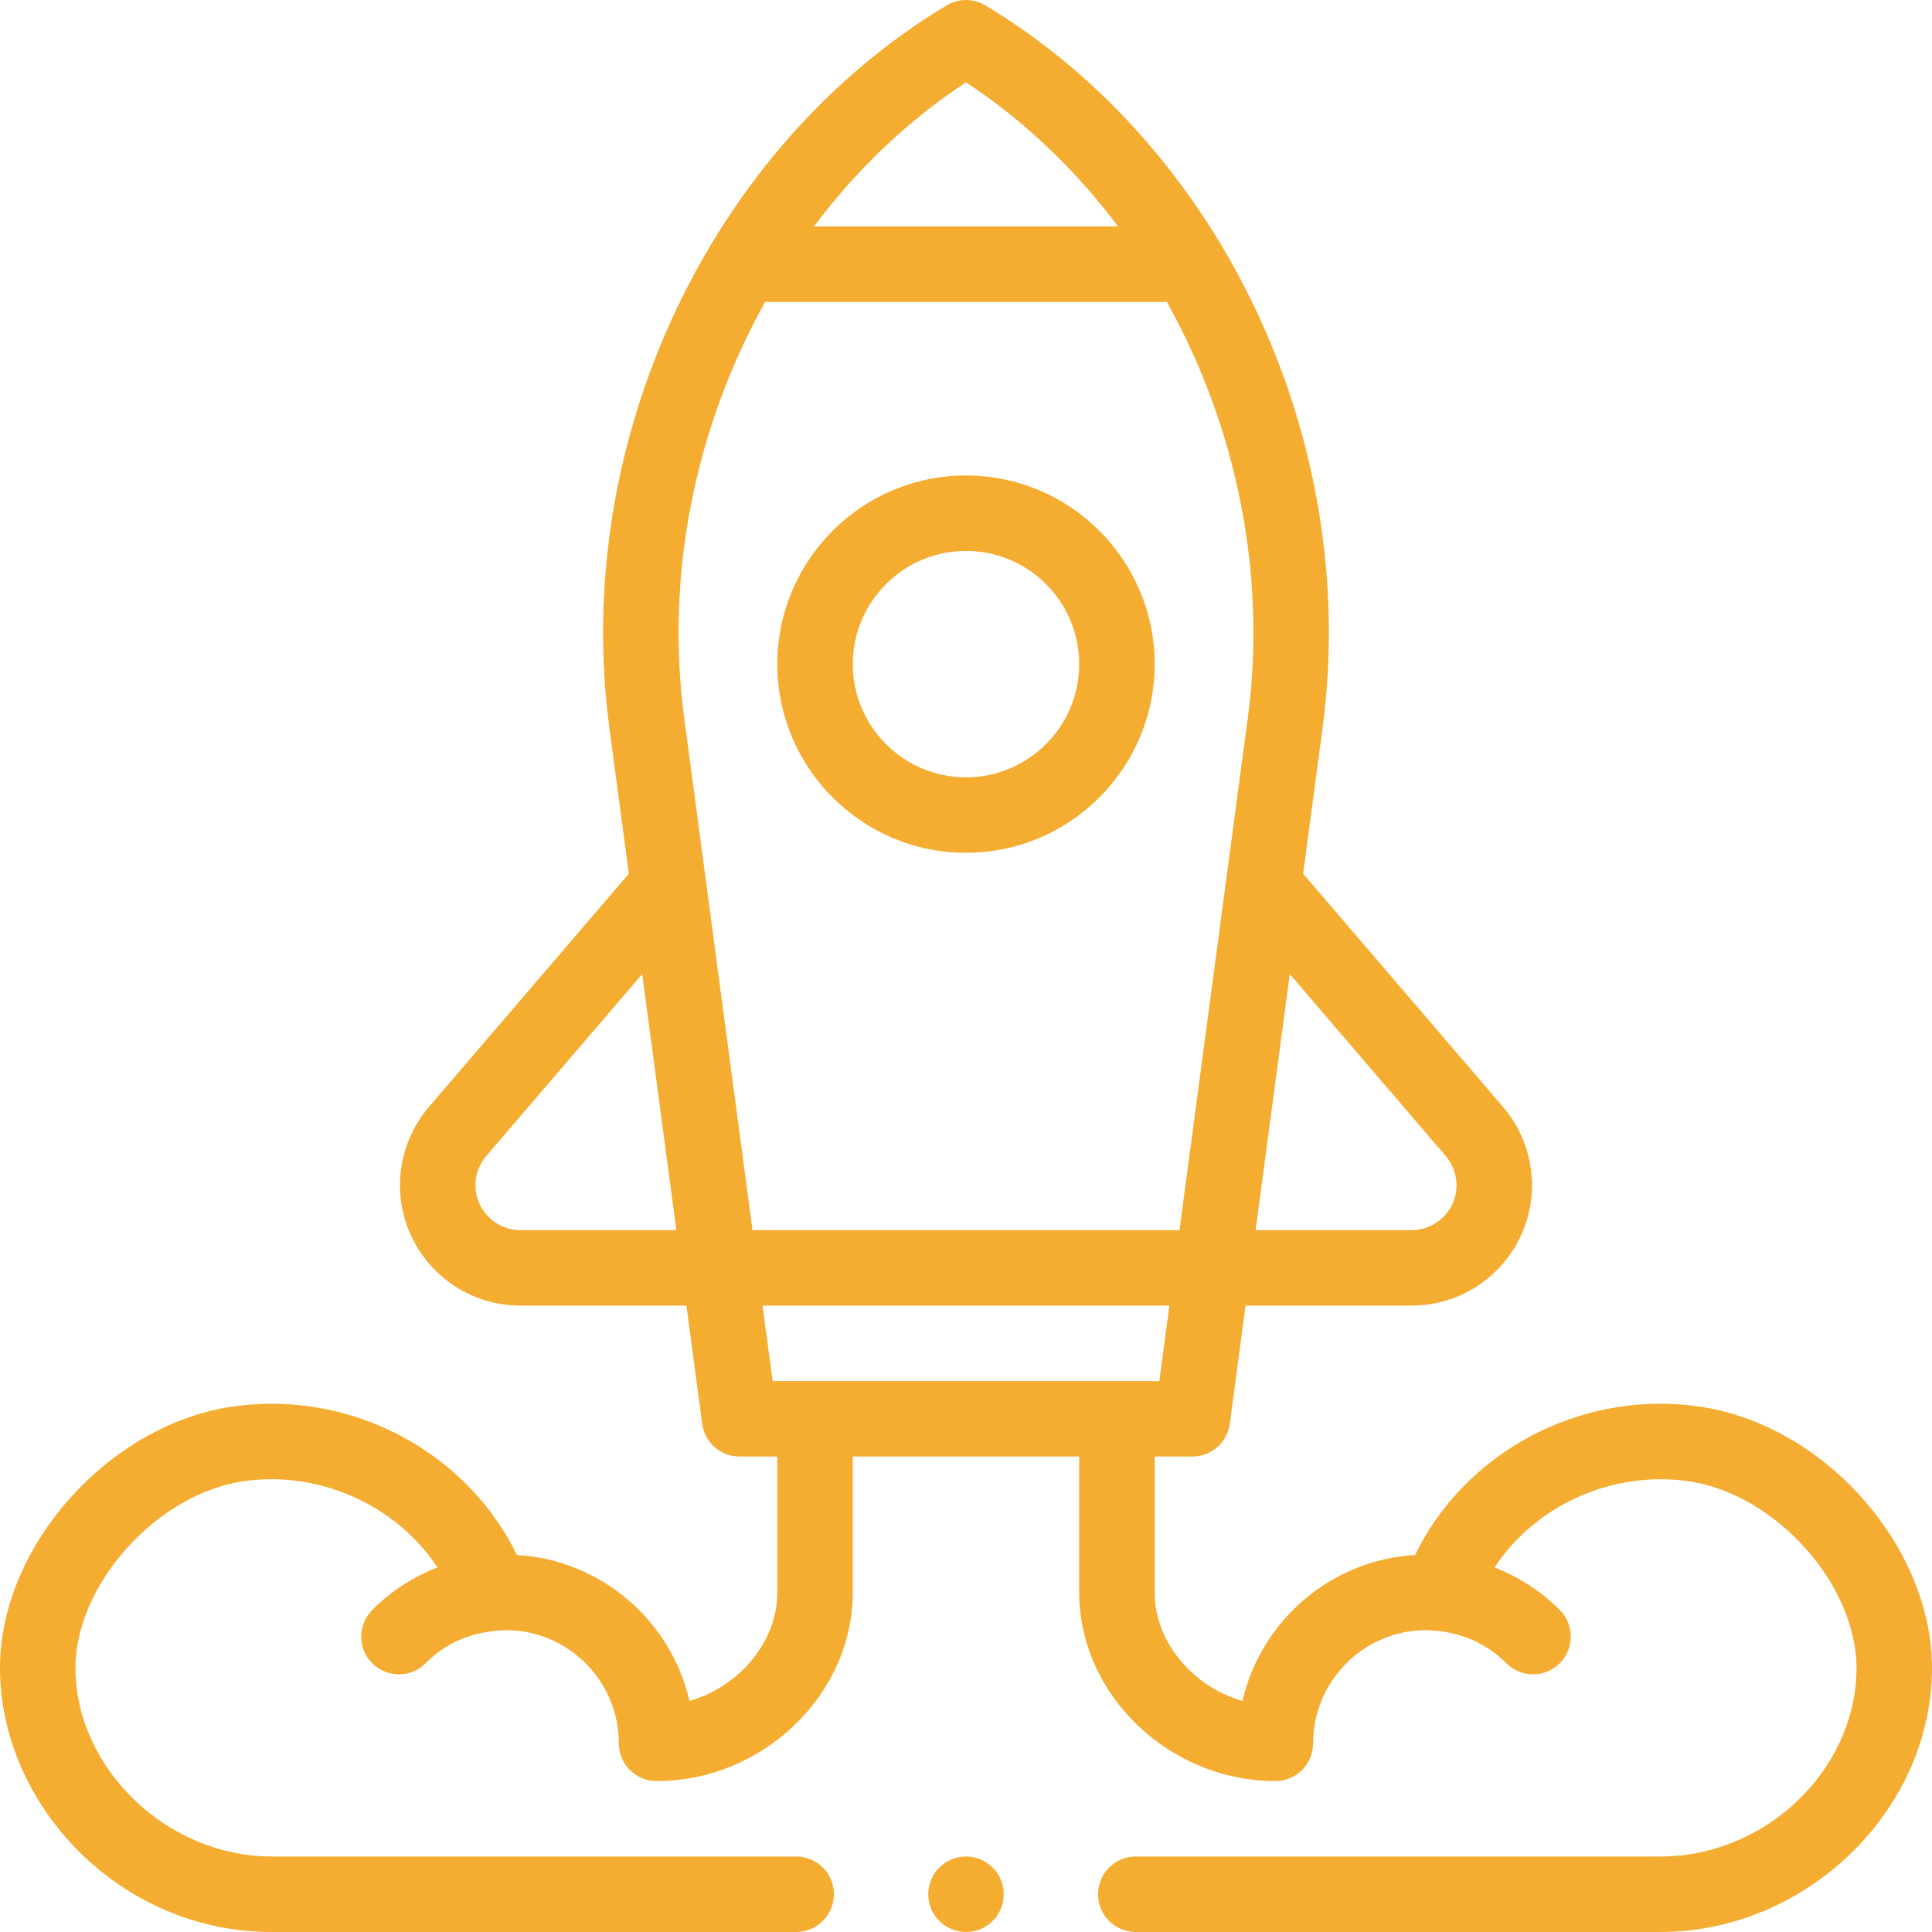
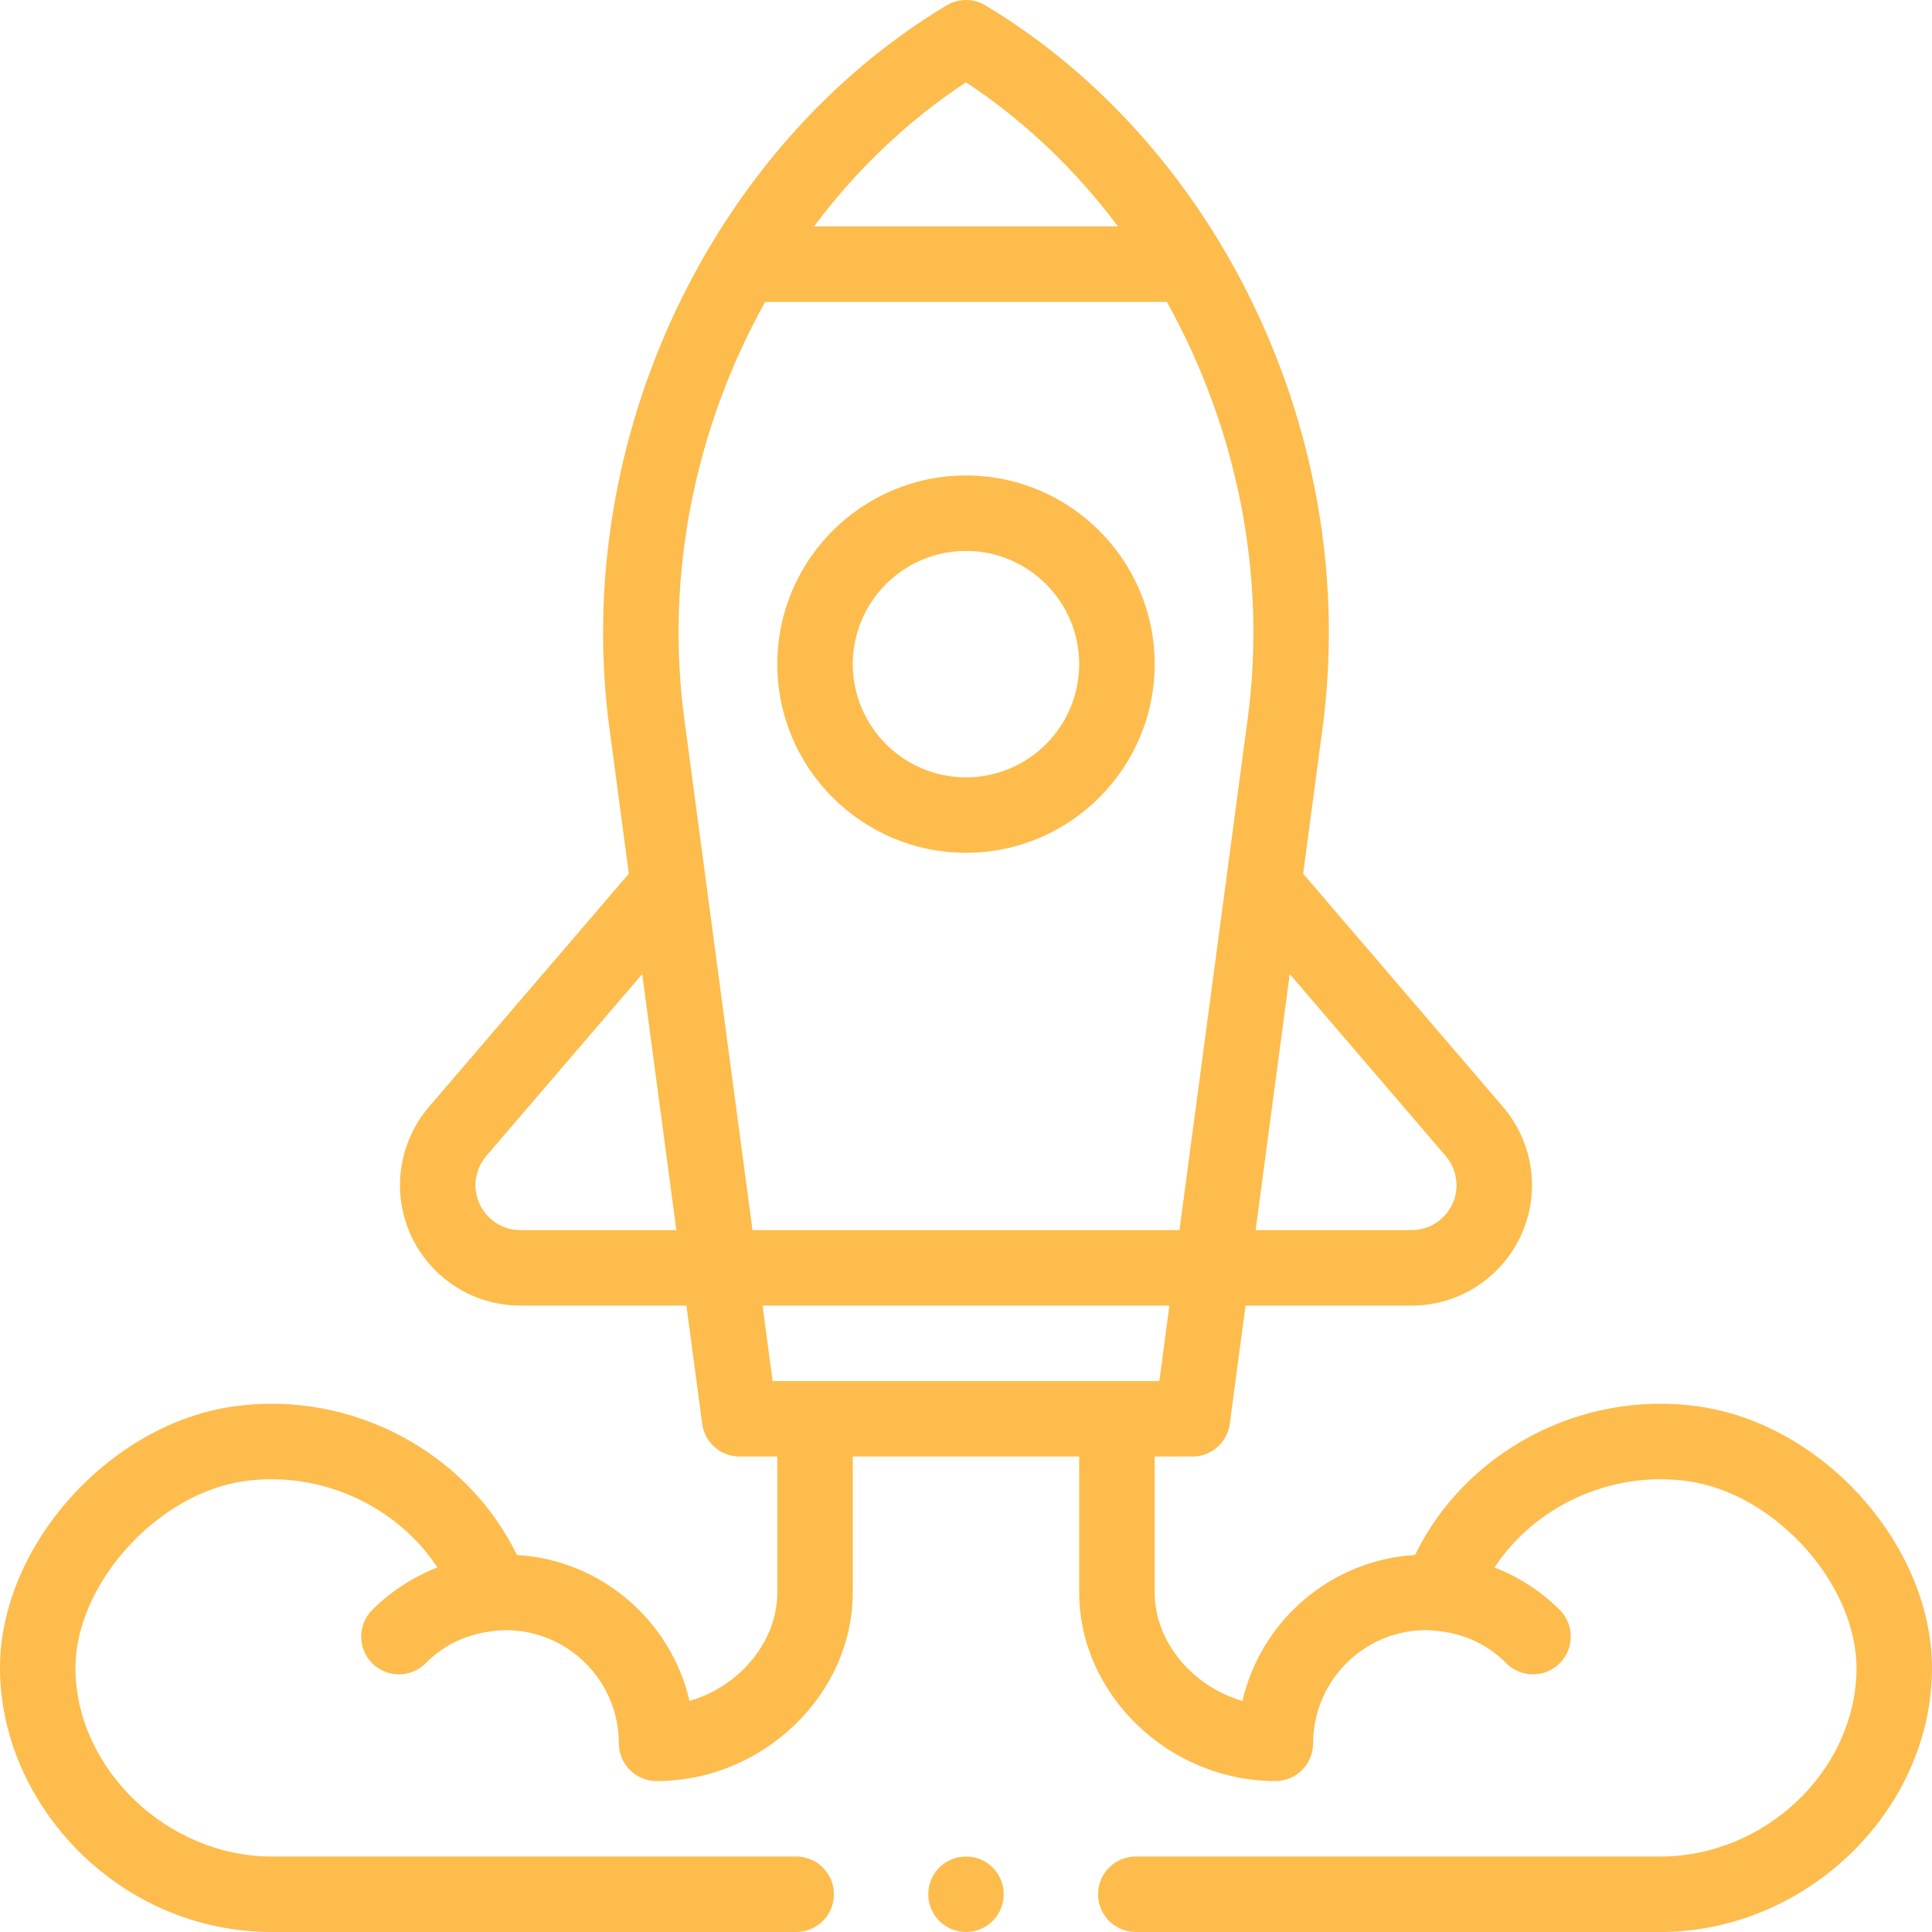
<svg xmlns="http://www.w3.org/2000/svg" id="Capa_1" enable-background="new 0 0 512.008 512.008" height="512" viewBox="0 0 512.008 512.008" width="512">
-   <g fill="#f4ac31">
+   <g fill="#fdbc4c">
    <path d="m256 226.004c27.57 0 50-22.43 50-50s-22.43-50-50-50-50 22.43-50 50 22.43 50 50 50zm0-80c16.542 0 30 13.458 30 30s-13.458 30-30 30-30-13.458-30-30 13.458-30 30-30z" />
    <path d="m182.728 450.77c-4.896-21.242-23.363-37.354-45.743-38.678-13.053-26.98-43.549-43.825-75.092-39.37-32.971 4.654-61.893 37.028-61.893 69.282 0 36.229 31.564 70 72 70h139c5.522 0 10-4.477 10-10s-4.478-10-10-10h-139c-27.701 0-52-23.364-52-50 0-22.191 21.718-46.236 44.688-49.478 20.31-2.87 40.589 6.634 51.233 22.875-6.432 2.497-12.338 6.31-17.278 11.258-3.902 3.908-3.897 10.24.011 14.143 1.952 1.949 4.509 2.923 7.065 2.923 2.562 0 5.123-.979 7.076-2.934 5.044-5.052 11.637-8.449 21.204-8.786 16.542 0 30 13.458 30 30 0 5.523 4.478 10 10 10 28.187 0 52-22.897 52-50v-36h60v36c0 27.103 23.813 50 52 50 5.522 0 10-4.477 10-10 0-16.542 13.458-30 29.981-30 9.018.28 15.9 3.455 21.223 8.786 3.886 3.892 10.216 3.929 14.142.011 3.908-3.902 3.913-10.234.011-14.143-4.94-4.948-10.846-8.761-17.279-11.258 10.642-16.239 30.917-25.742 51.236-22.875 23.402 3.3 45.119 27.738 44.688 50.284-.519 26.666-24.332 49.194-52.002 49.194h-138.999c-5.522 0-10 4.477-10 10s4.478 10 10 10h139c38.303 0 71.273-31.509 71.998-68.809.627-32.804-28.294-65.735-61.89-70.473-31.558-4.454-62.044 12.399-75.093 39.37-22.38 1.323-40.847 17.436-45.743 38.678-13.114-3.757-23.272-15.595-23.272-28.766v-36h10c5.013 0 9.25-3.711 9.912-8.679l4.177-31.321h44.011c17.59 0 31.9-14.31 31.9-31.9 0-7.605-2.726-14.976-7.677-20.758l-52.972-61.799 5.15-38.623c10.179-76.399-26.992-154.065-89.355-191.494-3.168-1.901-7.125-1.901-10.293 0-62.377 37.437-99.531 115.111-89.355 191.497l5.15 38.621-52.974 61.802c-4.948 5.779-7.674 13.149-7.674 20.754 0 17.59 14.311 31.9 31.9 31.9h44.011l4.177 31.321c.662 4.968 4.899 8.679 9.912 8.679h10v36c0 13.171-10.158 25.009-23.272 28.766zm200.407-144.411c1.848 2.158 2.865 4.908 2.865 7.746 0 6.562-5.339 11.9-11.9 11.9h-41.344l9.049-67.862zm-127.135-284.546c15.233 10.013 28.895 22.989 40.288 38.191h-80.576c11.392-15.202 25.055-28.178 40.288-38.191zm-53.232 58.191h106.465c18.827 33.842 26.44 72.779 21.445 110.278l-18.102 135.722h-113.154l-18.099-135.72c-4.996-37.5 2.617-76.436 21.445-110.28zm-64.868 246c-6.562 0-11.9-5.338-11.9-11.9 0-2.837 1.018-5.588 2.862-7.742l41.333-48.219 9.049 67.861zm64.189 20h107.821l-2.665 20h-102.489z" />
    <circle cx="256" cy="502.004" r="10" />
  </g>
</svg>
